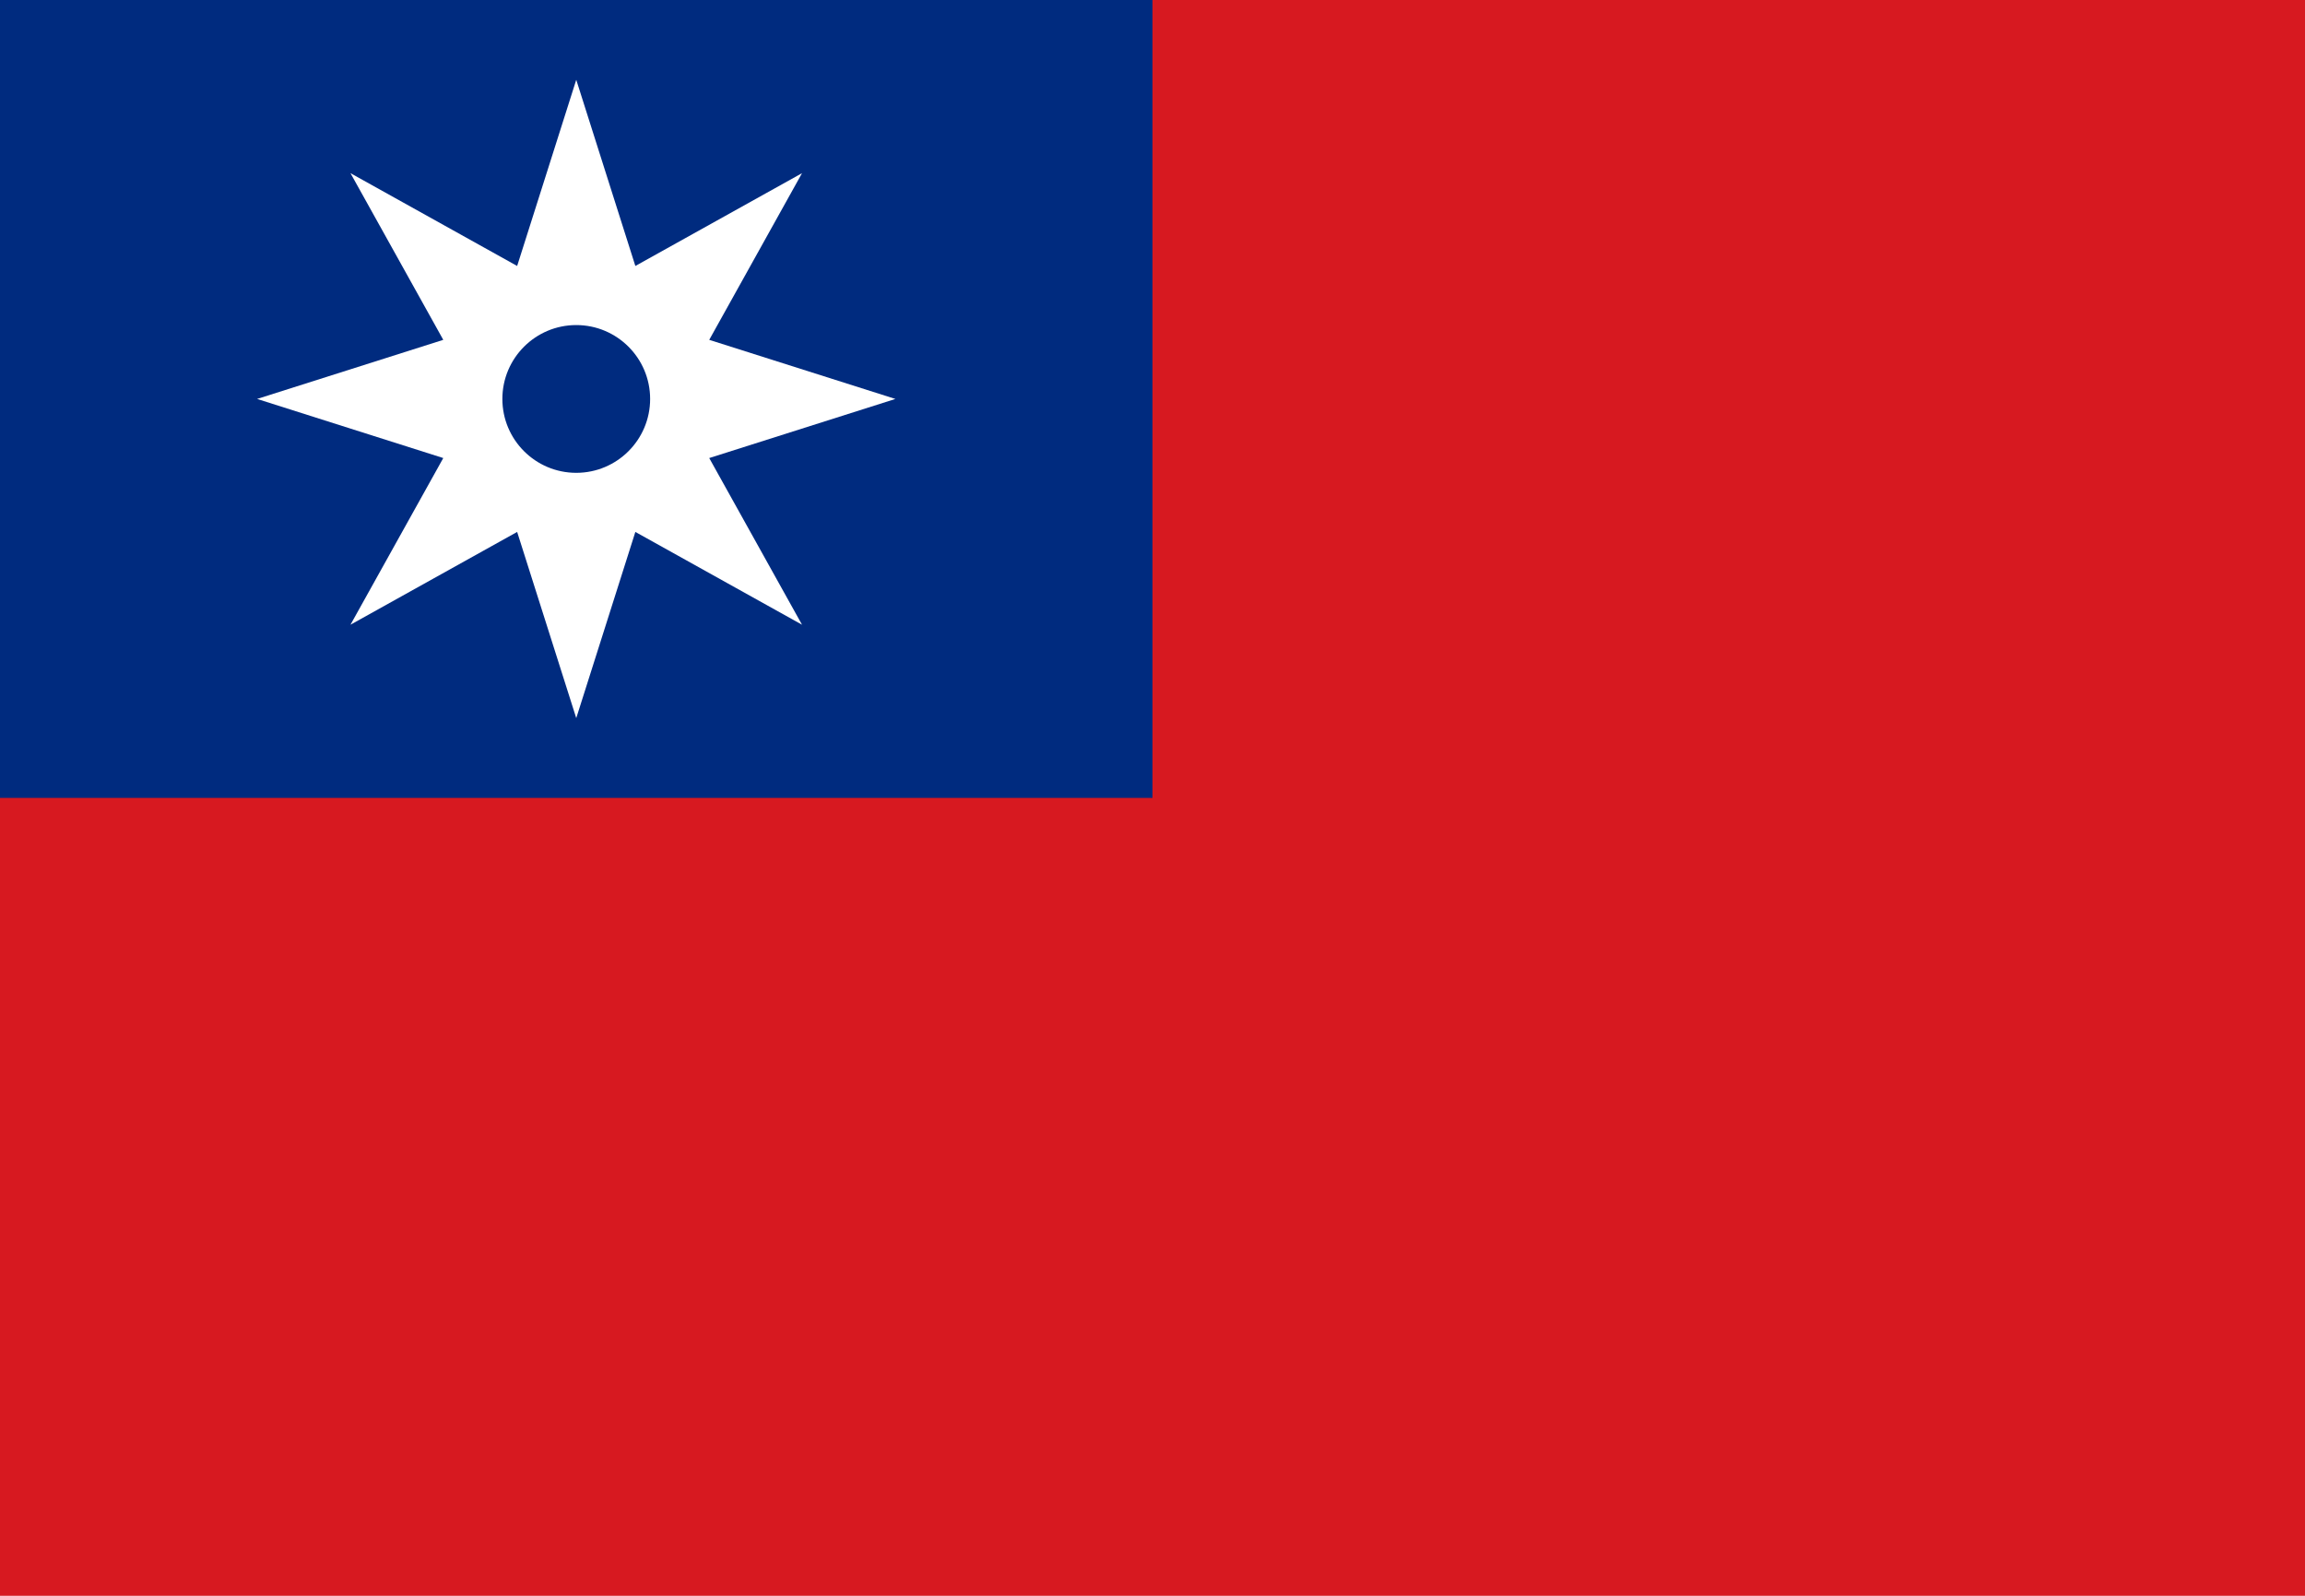
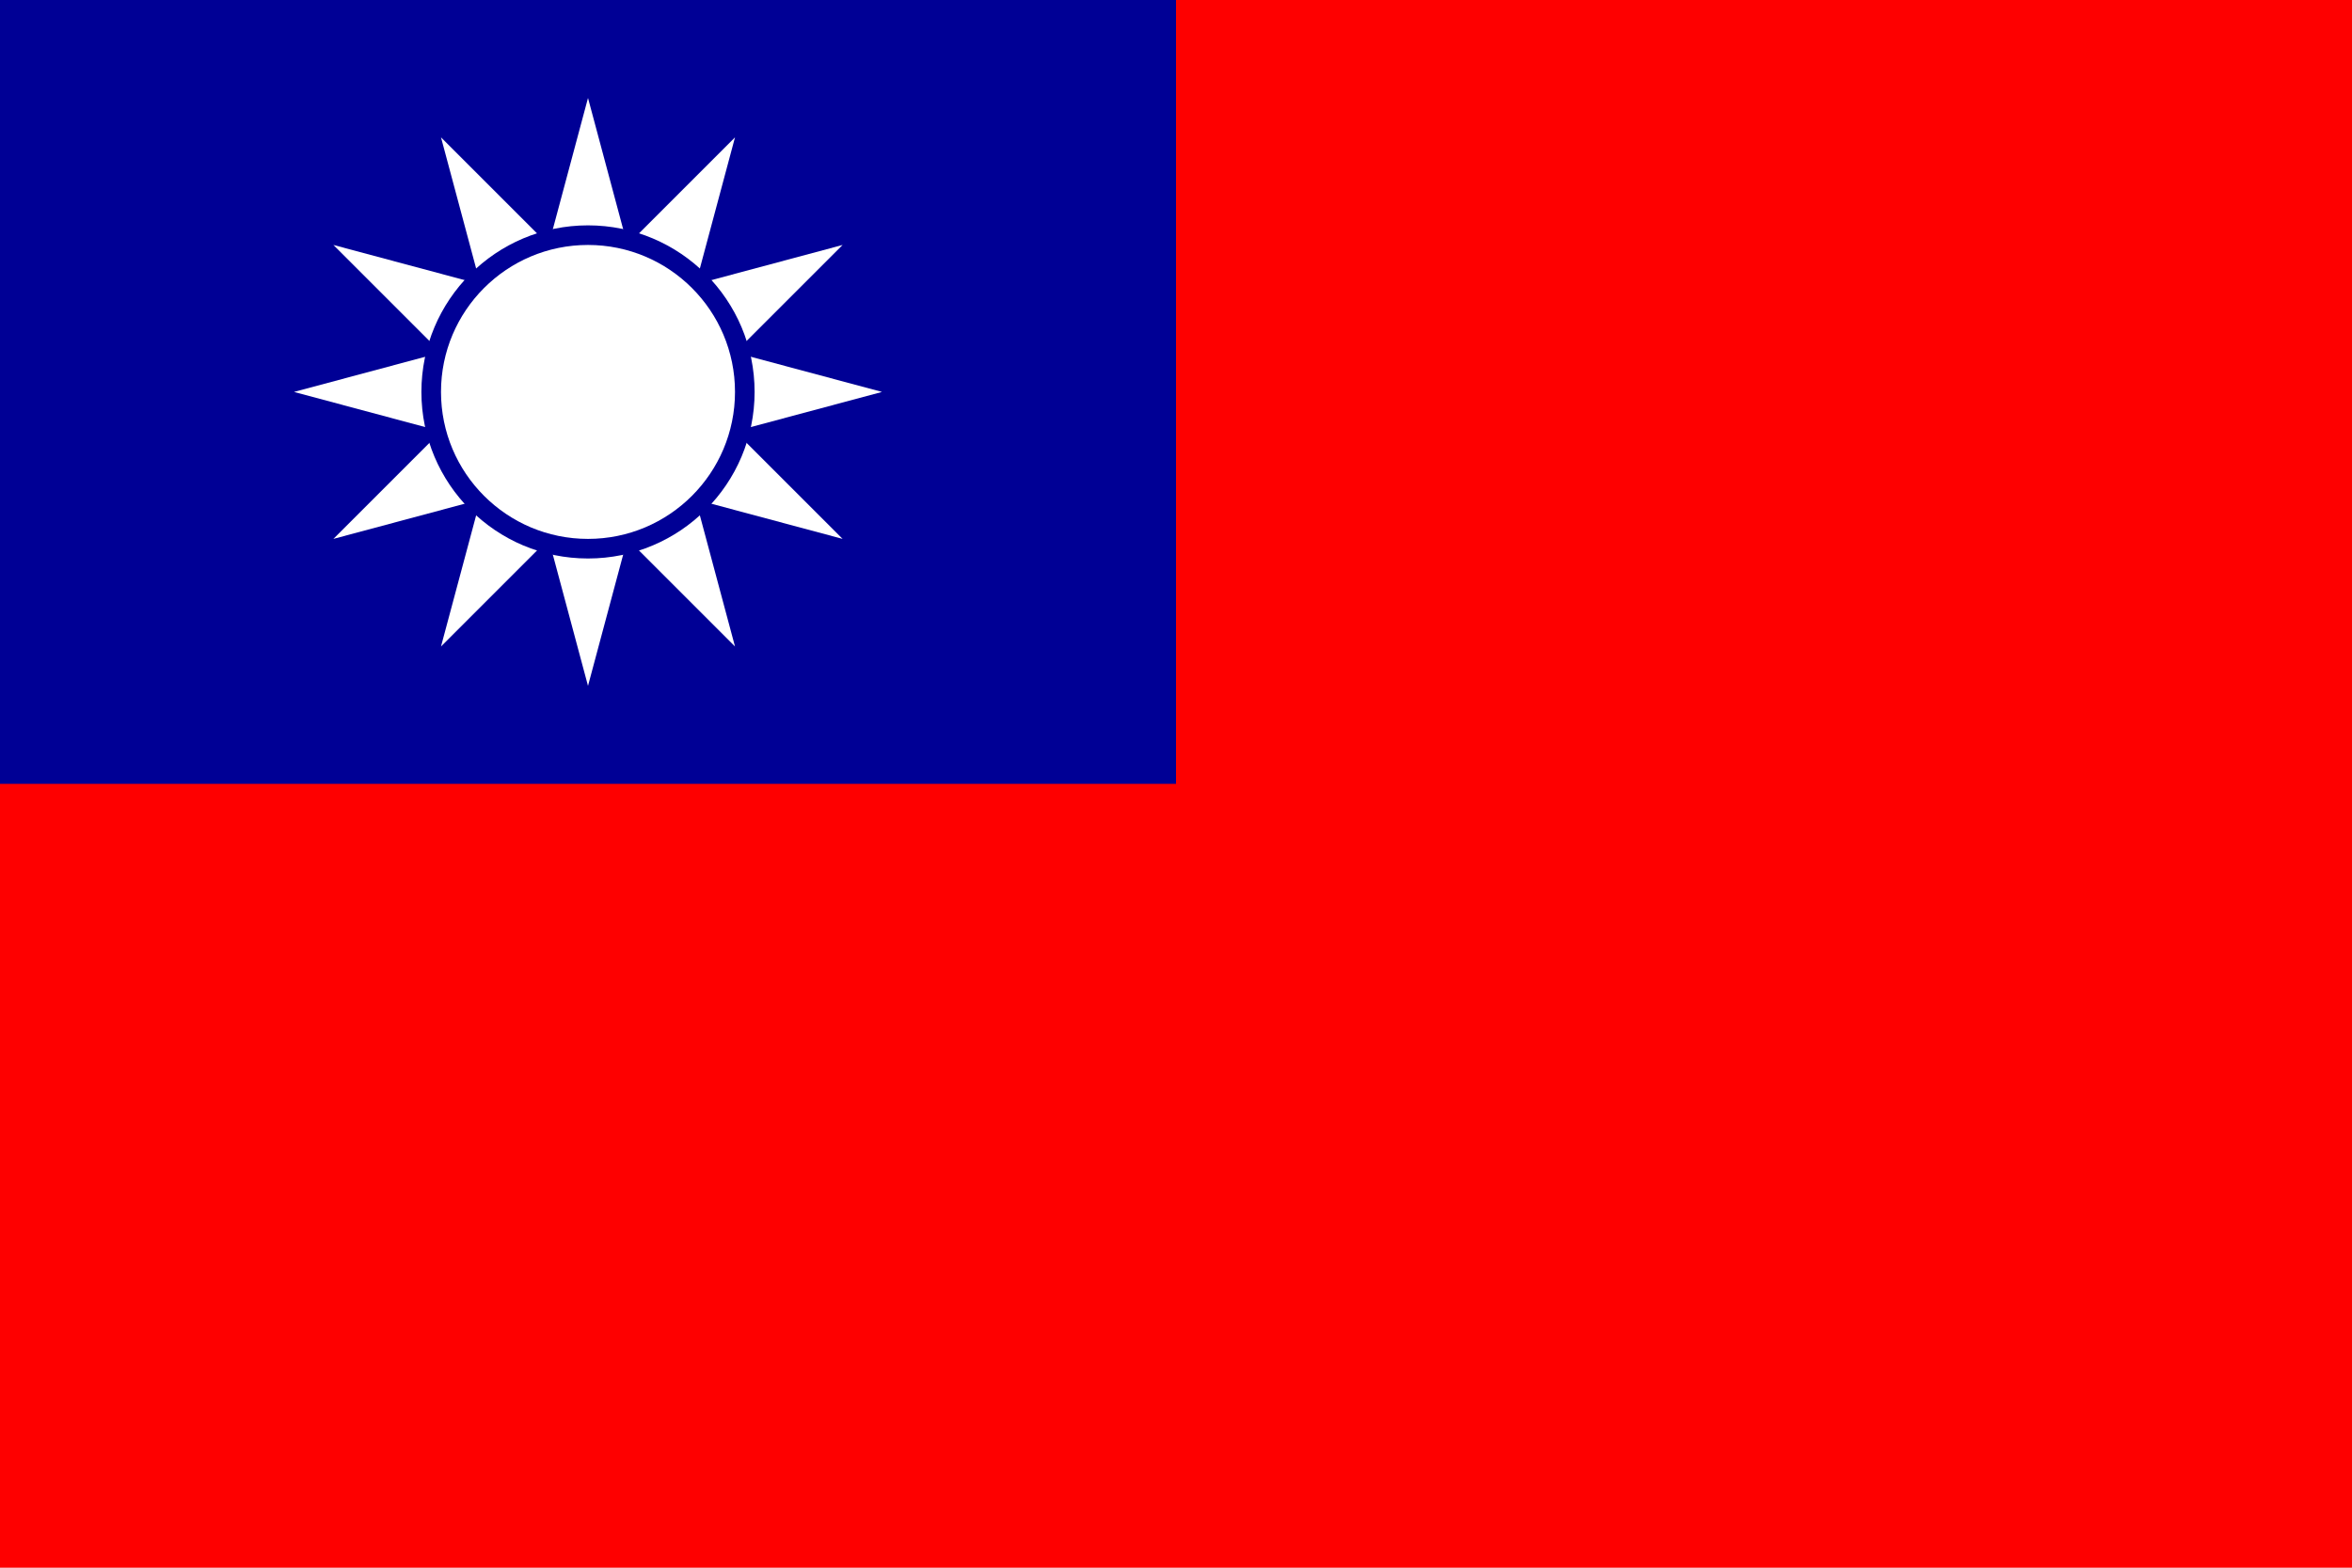
- <svg xmlns="http://www.w3.org/2000/svg" viewBox="0 0 39 27">
-   <rect width="39" height="27" fill="#d71920" />
-   <rect width="19.5" height="13.5" fill="#002b7f" />
-   <g transform="translate(9.75 6.75)">
+ <svg xmlns="http://www.w3.org/2000/svg" viewBox="0 0 900 600">
+   <rect width="900" height="600" fill="#fe0000" />
+   <rect width="450" height="300" fill="#000095" />
+   <g transform="translate(225 150)">
    <g fill="#fff">
-       <path d="M0-5.4 1-2.25 3.82-3.82 2.25-1 5.4 0 2.25 1 3.82 3.82 1 2.25 0 5.4-1 2.25-3.82 3.82-2.25 1-5.4 0-2.25-1-3.82-3.82-1-2.25z" />
-       <circle r="2.1" />
+       <path id="ray" d="M0-112.5 30.144 0h-60.289Z" />
+       <use href="#ray" transform="rotate(30)" />
+       <use href="#ray" transform="rotate(60)" />
+       <use href="#ray" transform="rotate(90)" />
+       <use href="#ray" transform="rotate(120)" />
+       <use href="#ray" transform="rotate(150)" />
+       <use href="#ray" transform="rotate(180)" />
+       <use href="#ray" transform="rotate(210)" />
+       <use href="#ray" transform="rotate(240)" />
+       <use href="#ray" transform="rotate(270)" />
+       <use href="#ray" transform="rotate(300)" />
+       <use href="#ray" transform="rotate(330)" />
    </g>
-     <circle r="1.25" fill="#002b7f" />
+     <circle r="63.75" fill="#000095" />
+     <circle r="56.25" fill="#fff" />
  </g>
</svg>
